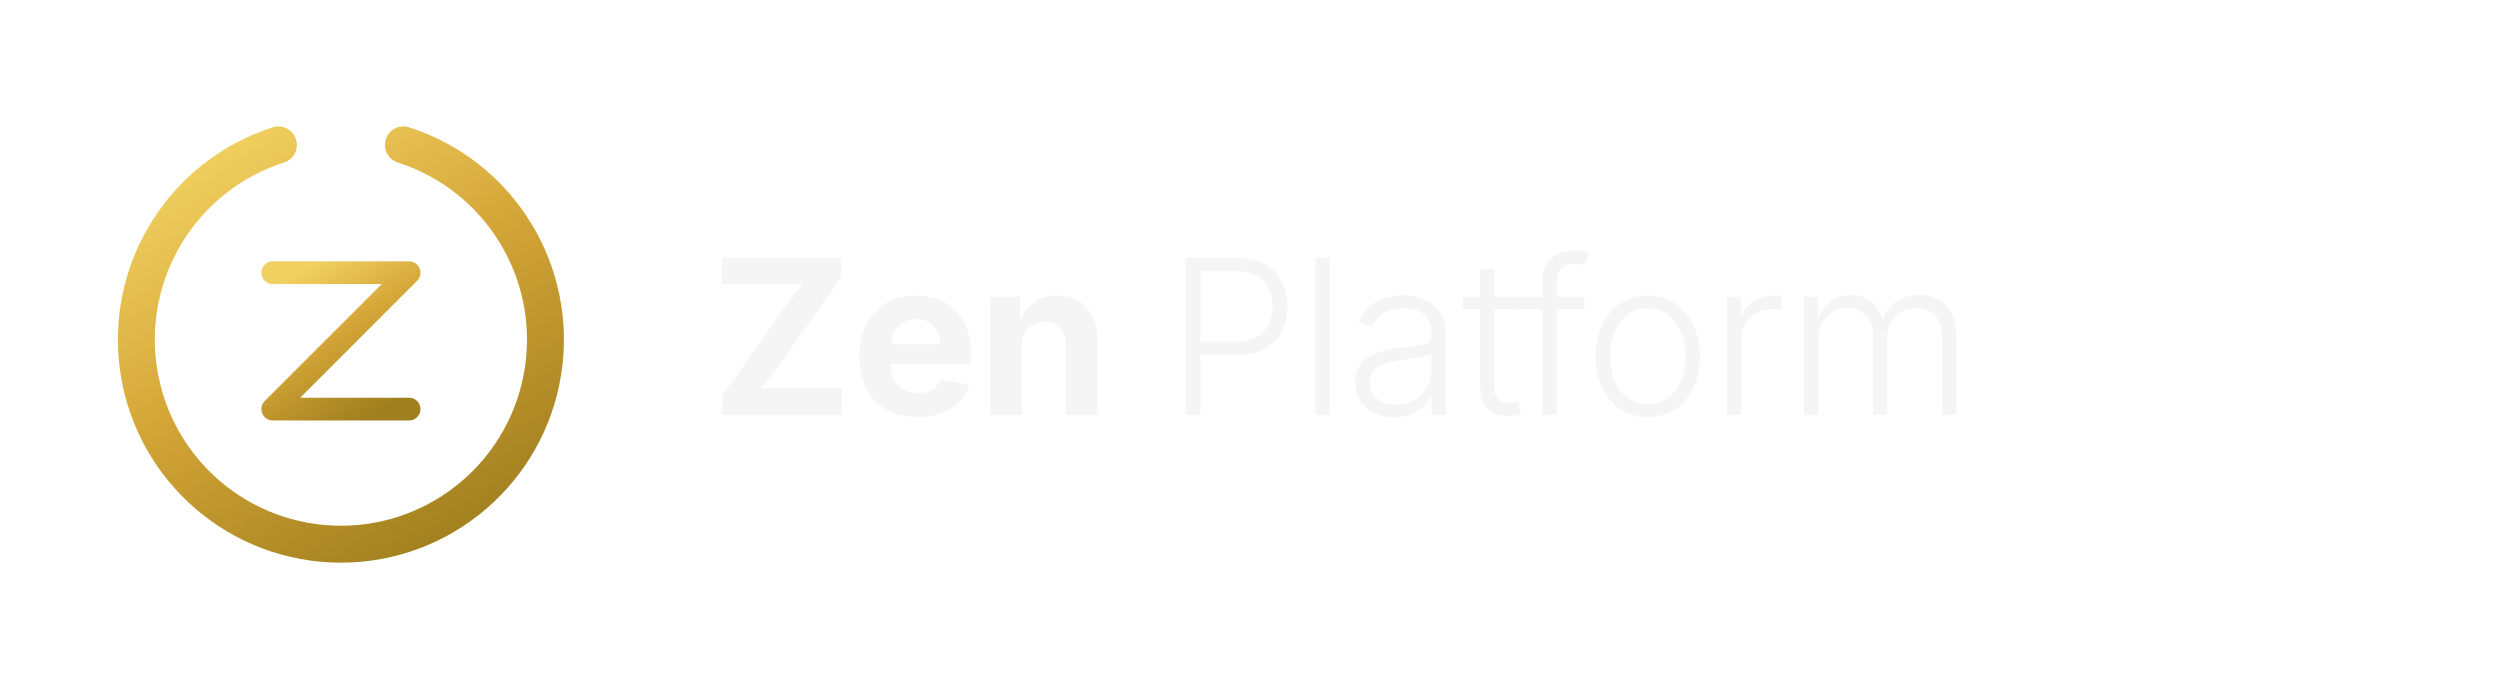
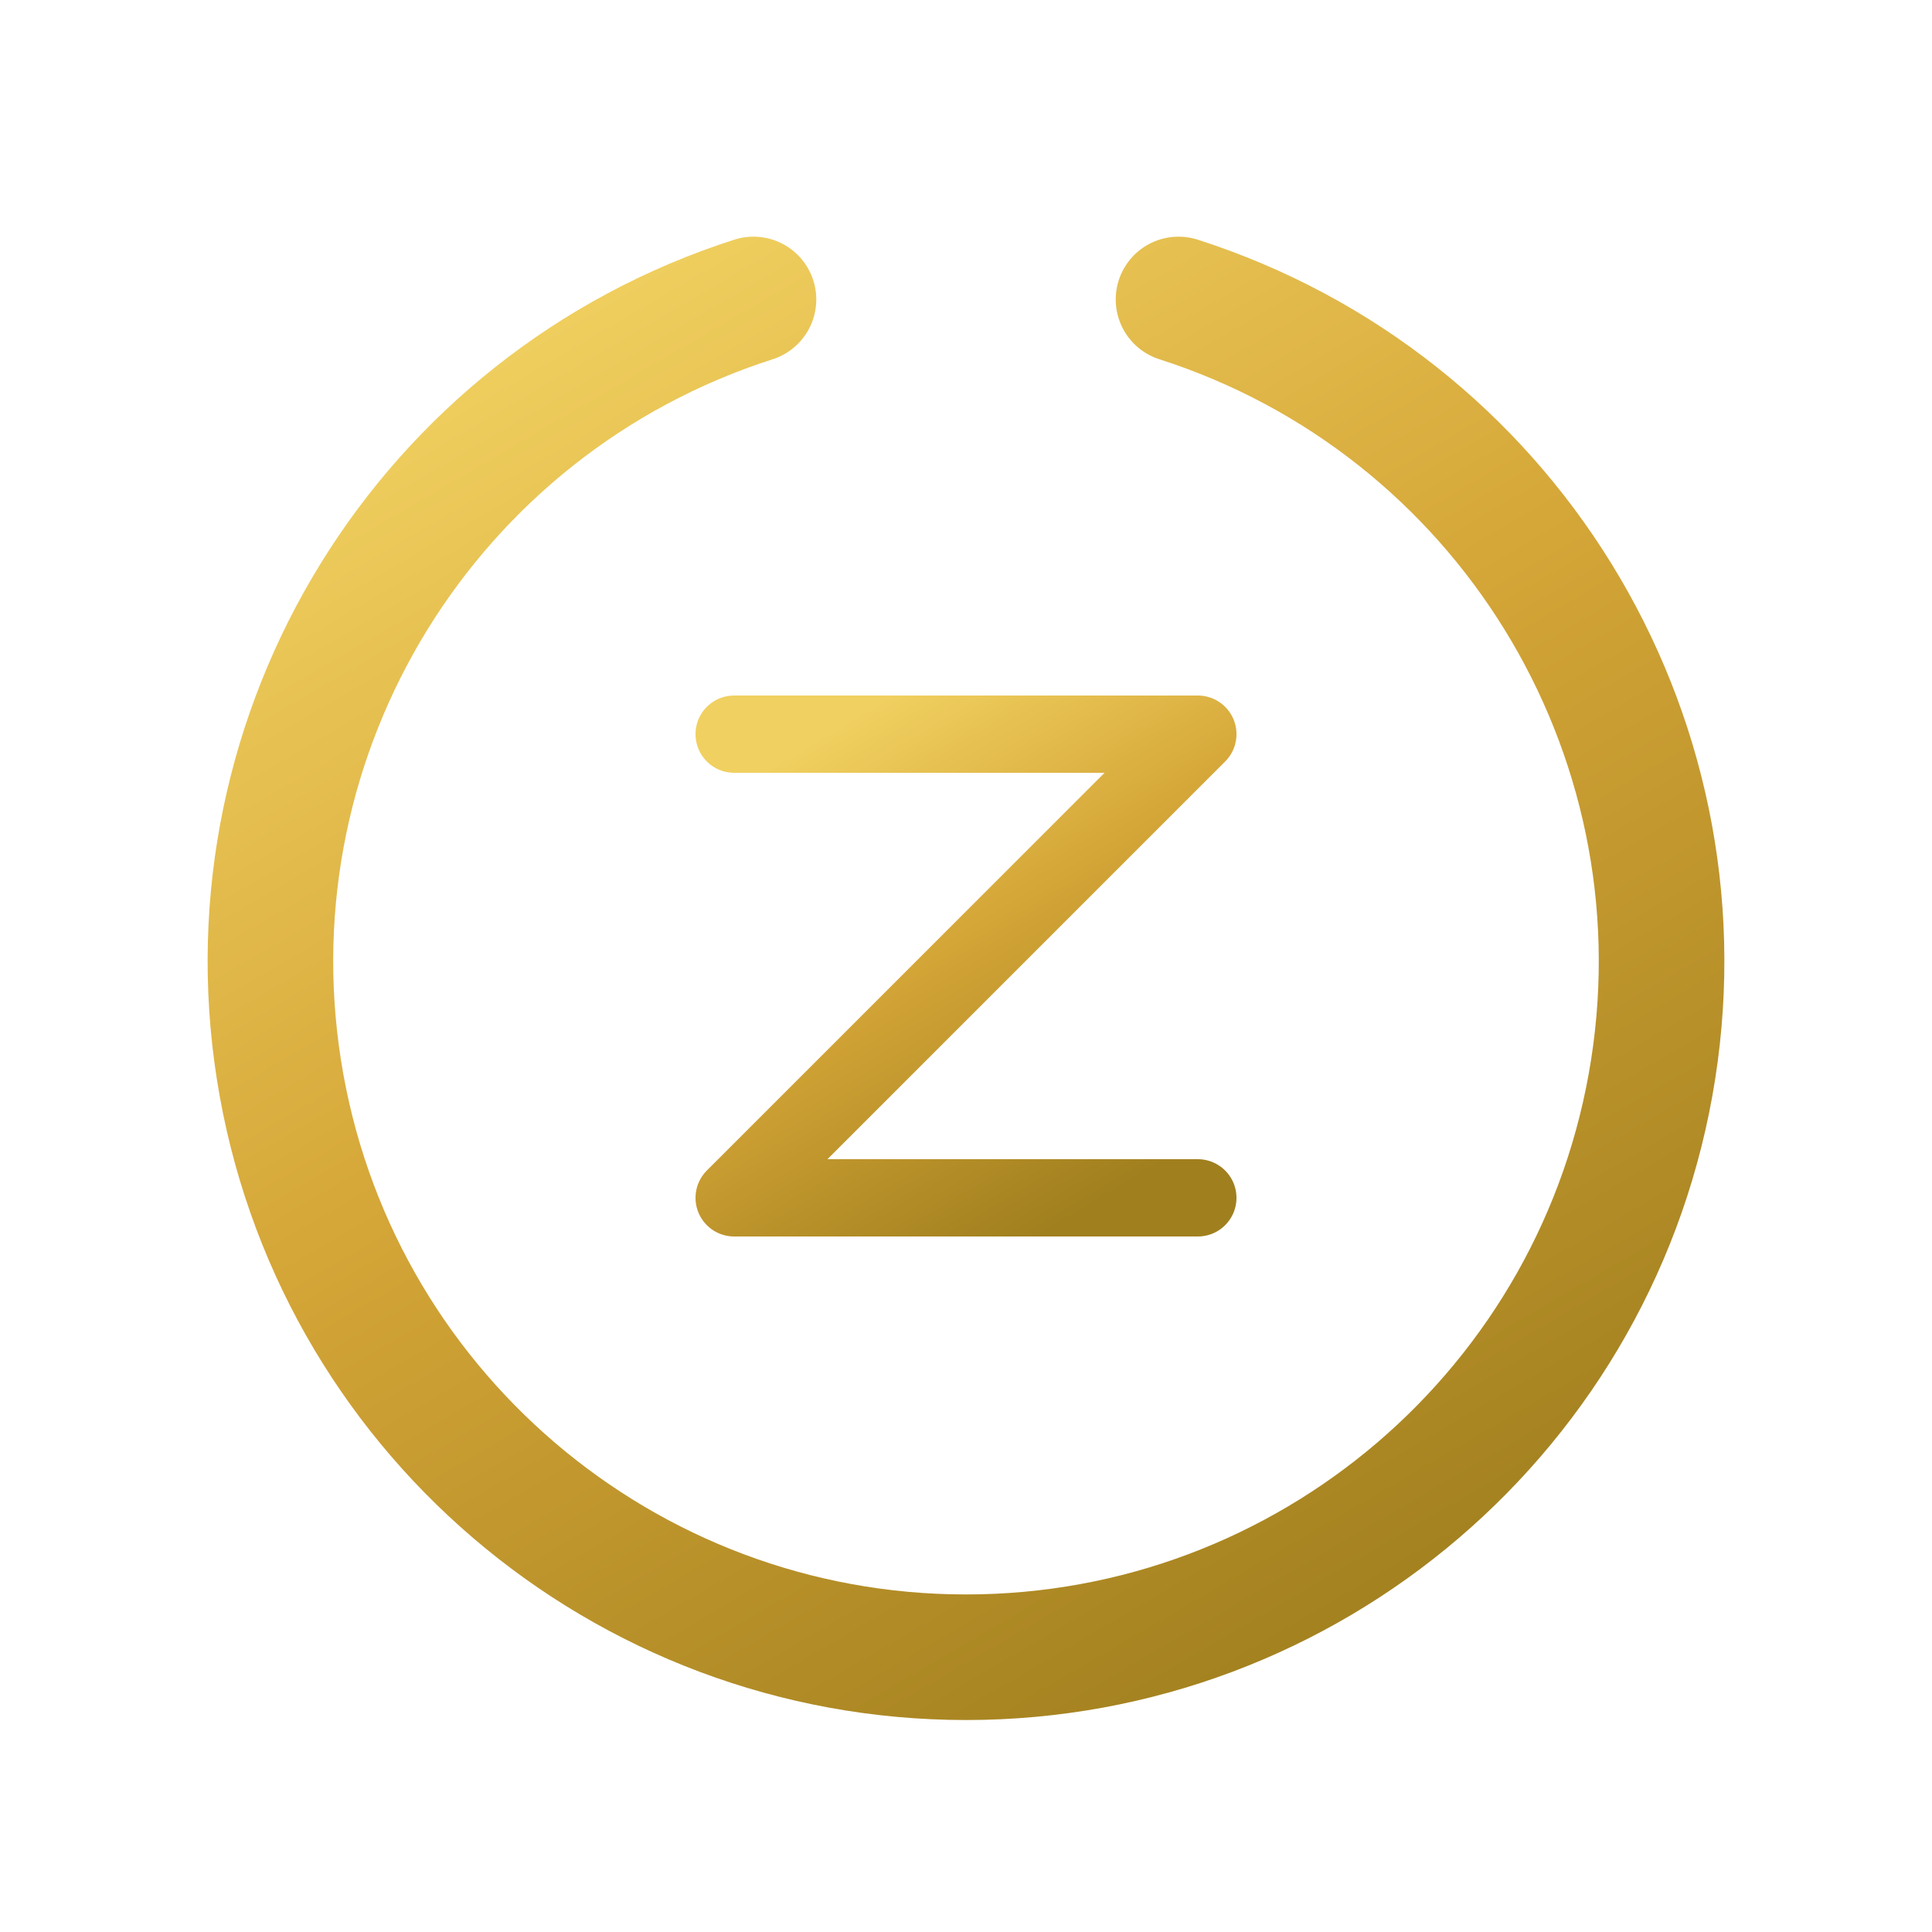
- <svg xmlns="http://www.w3.org/2000/svg" viewBox="0 0 440 120" width="440" height="120">
+ <svg xmlns="http://www.w3.org/2000/svg" viewBox="0 0 200 200" width="200" height="200">
  <defs>
    <linearGradient id="gold" x1="20%" y1="0%" x2="80%" y2="100%">
      <stop offset="0%" stop-color="#F0D060" />
      <stop offset="45%" stop-color="#D4A537" />
      <stop offset="100%" stop-color="#A07F1E" />
    </linearGradient>
  </defs>
-   <g transform="translate(10, 10) scale(0.5)">
-     <path d="M 122 31 A 72 72 0 1 1 78 31" fill="none" stroke="url(#gold)" stroke-width="13" stroke-linecap="round" />
-     <path d="M 76 76 L 124 76 L 76 124 L 124 124" fill="none" stroke="url(#gold)" stroke-width="8" stroke-linecap="round" stroke-linejoin="round" />
-   </g>
-   <text x="125" y="73" font-family="Inter, -apple-system, Helvetica, Arial, sans-serif" font-size="38" font-weight="700" fill="#F5F5F5" letter-spacing="-0.5">Zen</text>
-   <text x="205" y="73" font-family="Inter, -apple-system, Helvetica, Arial, sans-serif" font-size="38" font-weight="300" fill="#F5F5F5" letter-spacing="-0.5">Platform</text>
+   <path d="M 122 31 A 72 72 0 1 1 78 31" fill="none" stroke="url(#gold)" stroke-width="13" stroke-linecap="round" />
+   <path d="M 76 76 L 124 76 L 76 124 L 124 124" fill="none" stroke="url(#gold)" stroke-width="8" stroke-linecap="round" stroke-linejoin="round" />
</svg>
